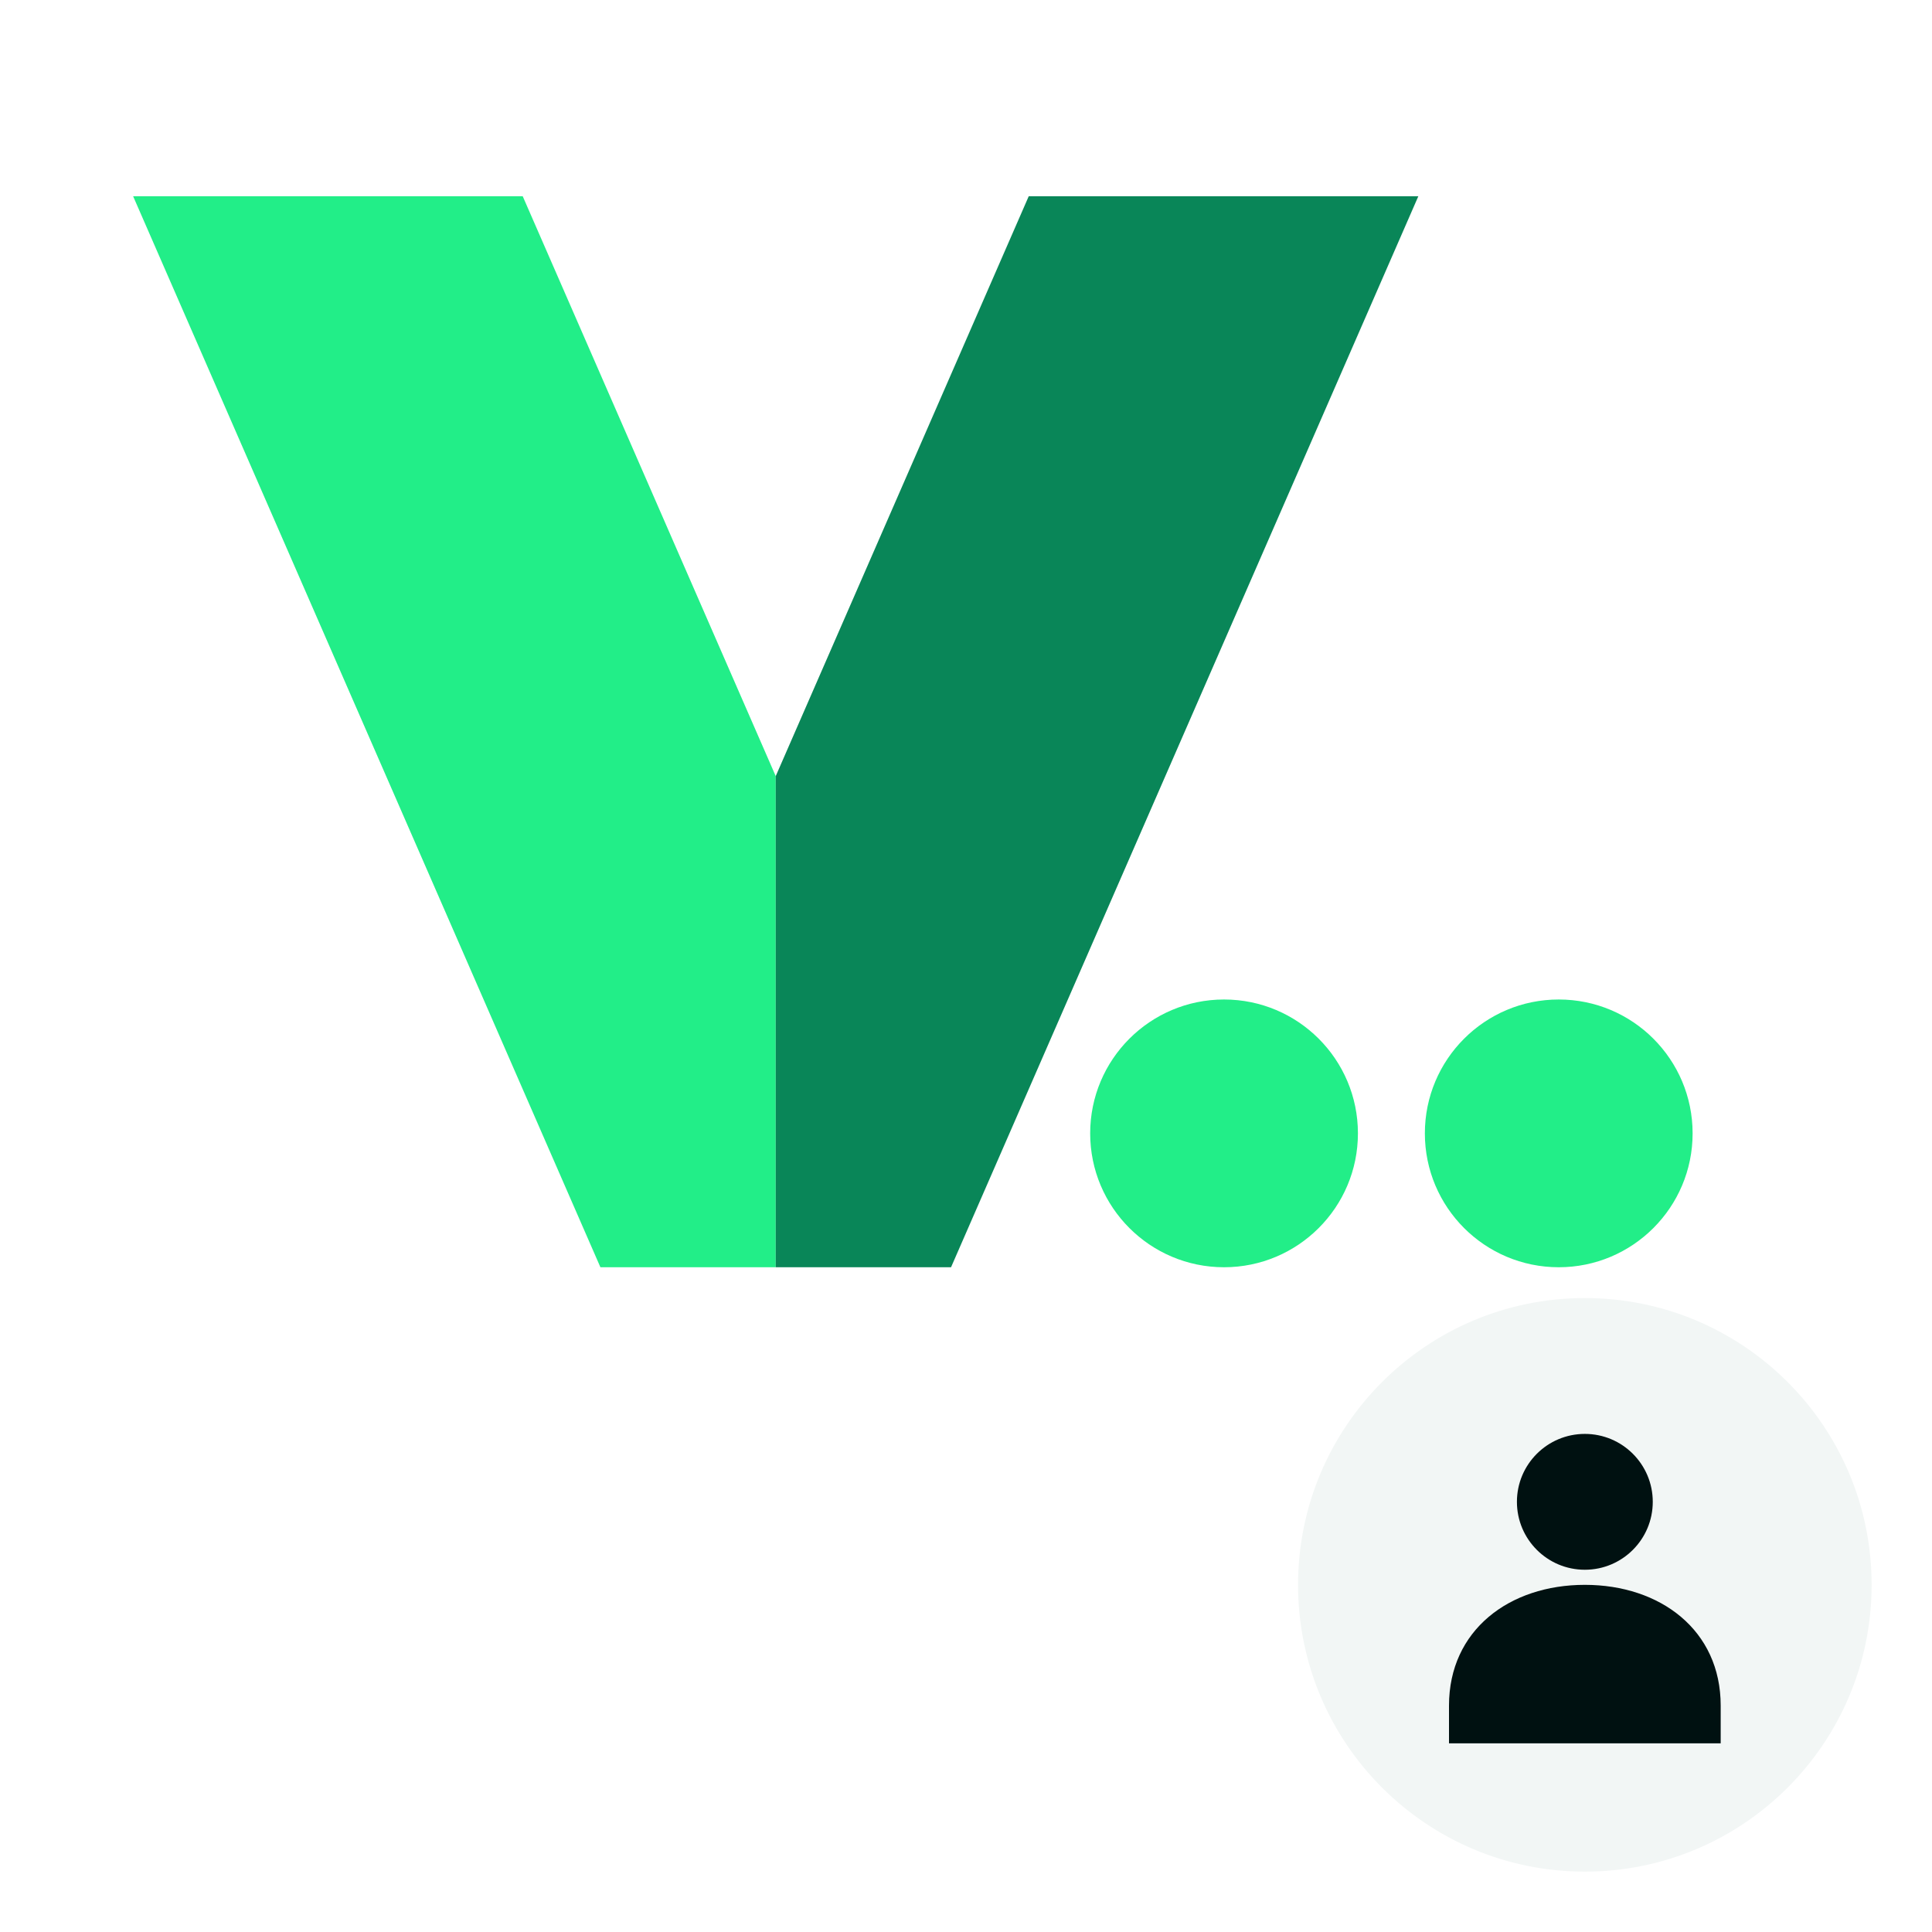
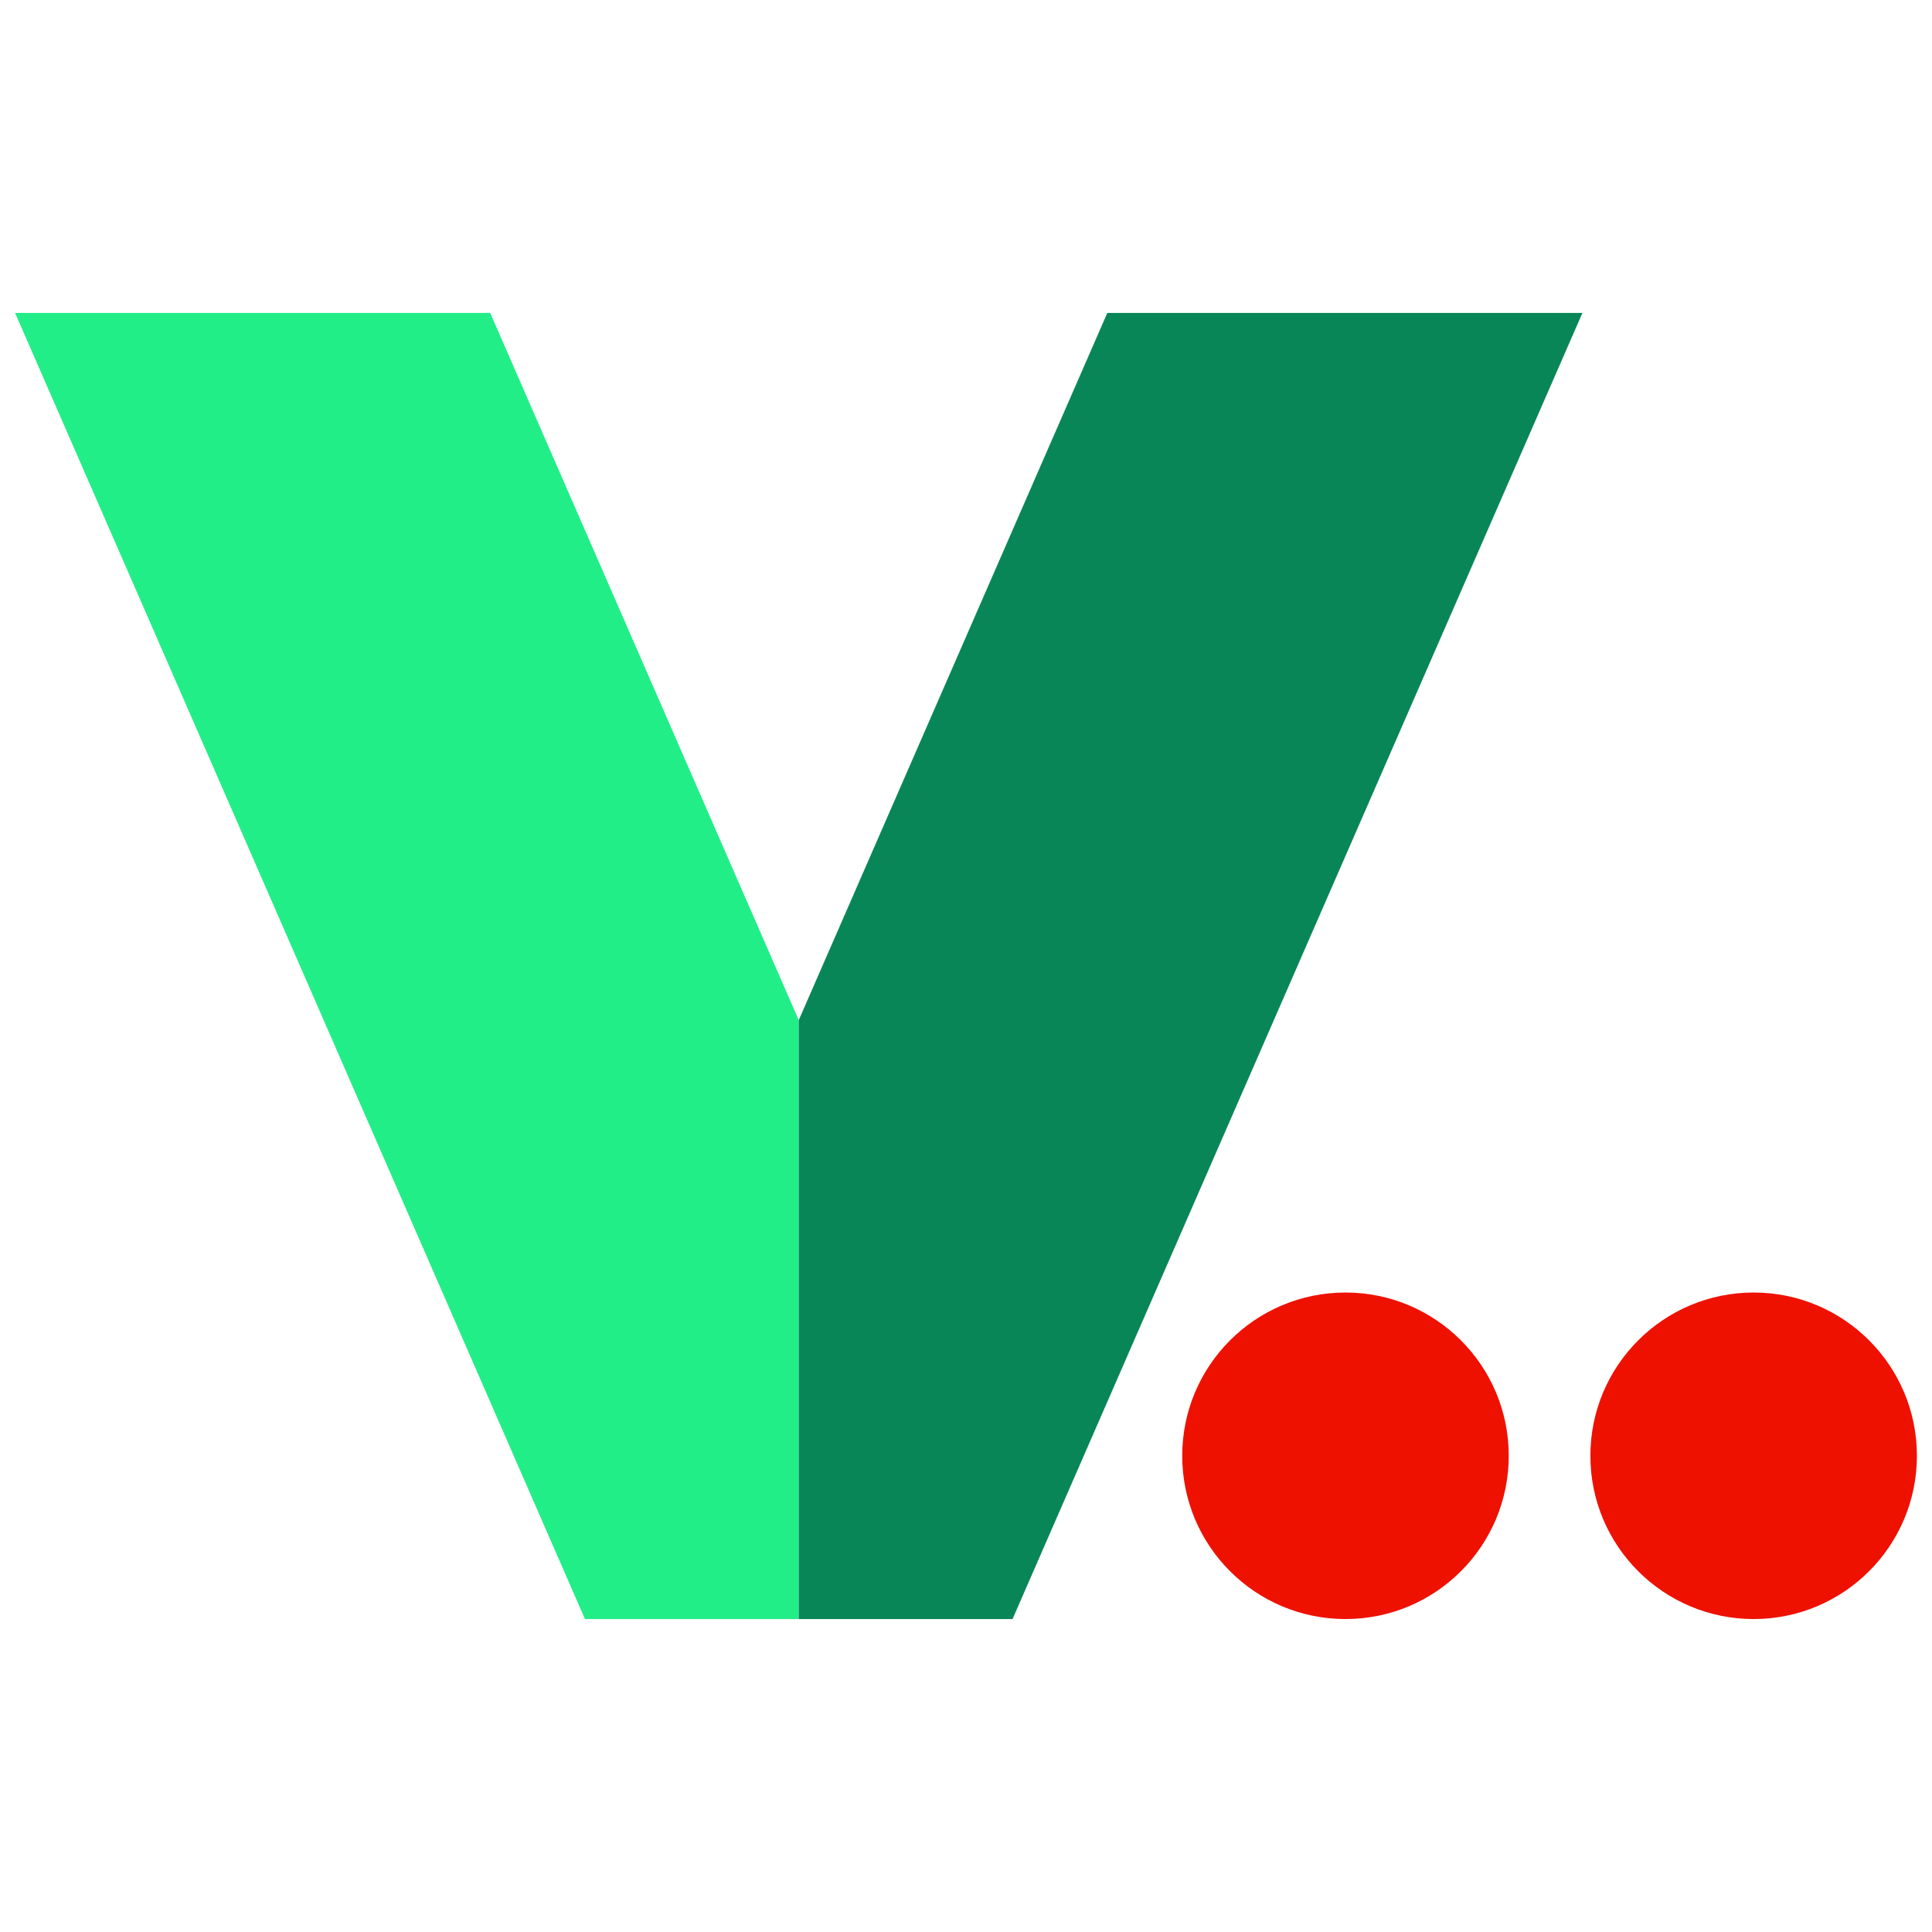
<svg xmlns="http://www.w3.org/2000/svg" width="256" height="256" viewBox="0 0 256 256">
-   <g transform="translate(16 -8) scale(0.82)">
-     <g transform="translate(2.000,41.468) scale(0.901378)">
-       <polygon fill="#22EE88" points="0.000,0.000 69.843,0.000 115.200,103.957 115.200,192.000 83.771,192.000" />
-       <polygon fill="#098658" points="230.400,0.000 146.629,192.000 115.200,192.000 115.200,103.957 160.557,0.000" />
-       <circle fill="#22EE88" cx="195.572" cy="168.000" r="24.000" />
-       <circle fill="#22EE88" cx="255.572" cy="168.000" r="24.000" />
-     </g>
-   </g>
-   <circle cx="210" cy="210" r="38" fill="#F2F6F5" />
-   <g fill="#001111">
-     <circle cx="210" cy="199" r="9" />
-     <path d="M192 231v-5c0-10 8-16 18-16s18 6 18 16v5z" />
+   <g transform="translate(2.000,41.468) scale(0.901378)">
+     <polygon fill="#22EE88" points="0.000,0.000 69.843,0.000 115.200,103.957 115.200,192.000 83.771,192.000" />
+     <polygon fill="#098658" points="230.400,0.000 146.629,192.000 115.200,192.000 115.200,103.957 160.557,0.000" />
+     <circle fill="#ee1100" cx="195.572" cy="168.000" r="24.000" />
+     <circle fill="#ee1100" cx="255.572" cy="168.000" r="24.000" />
  </g>
</svg>
